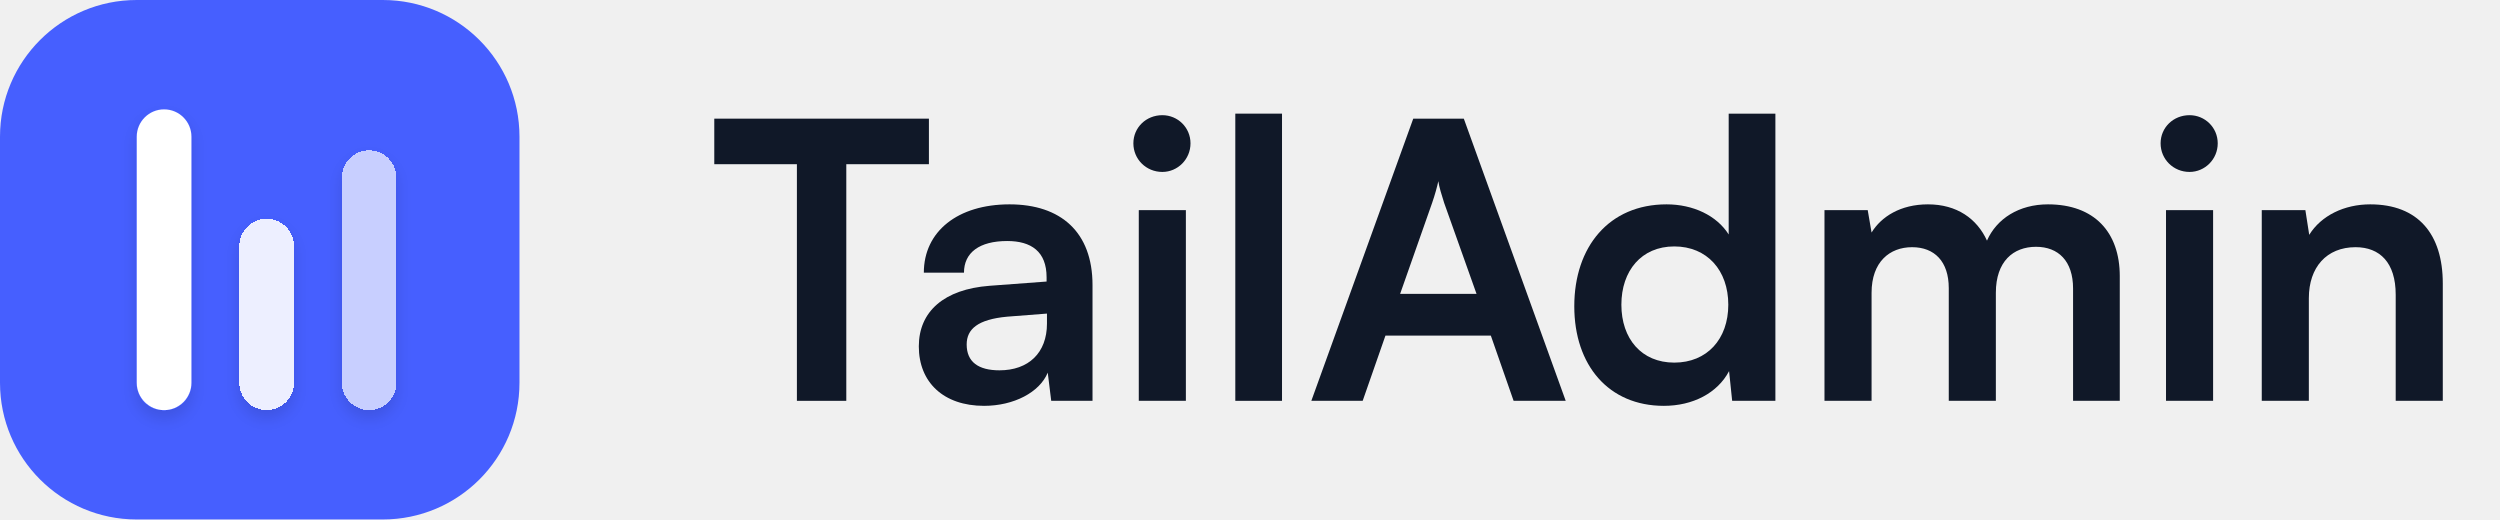
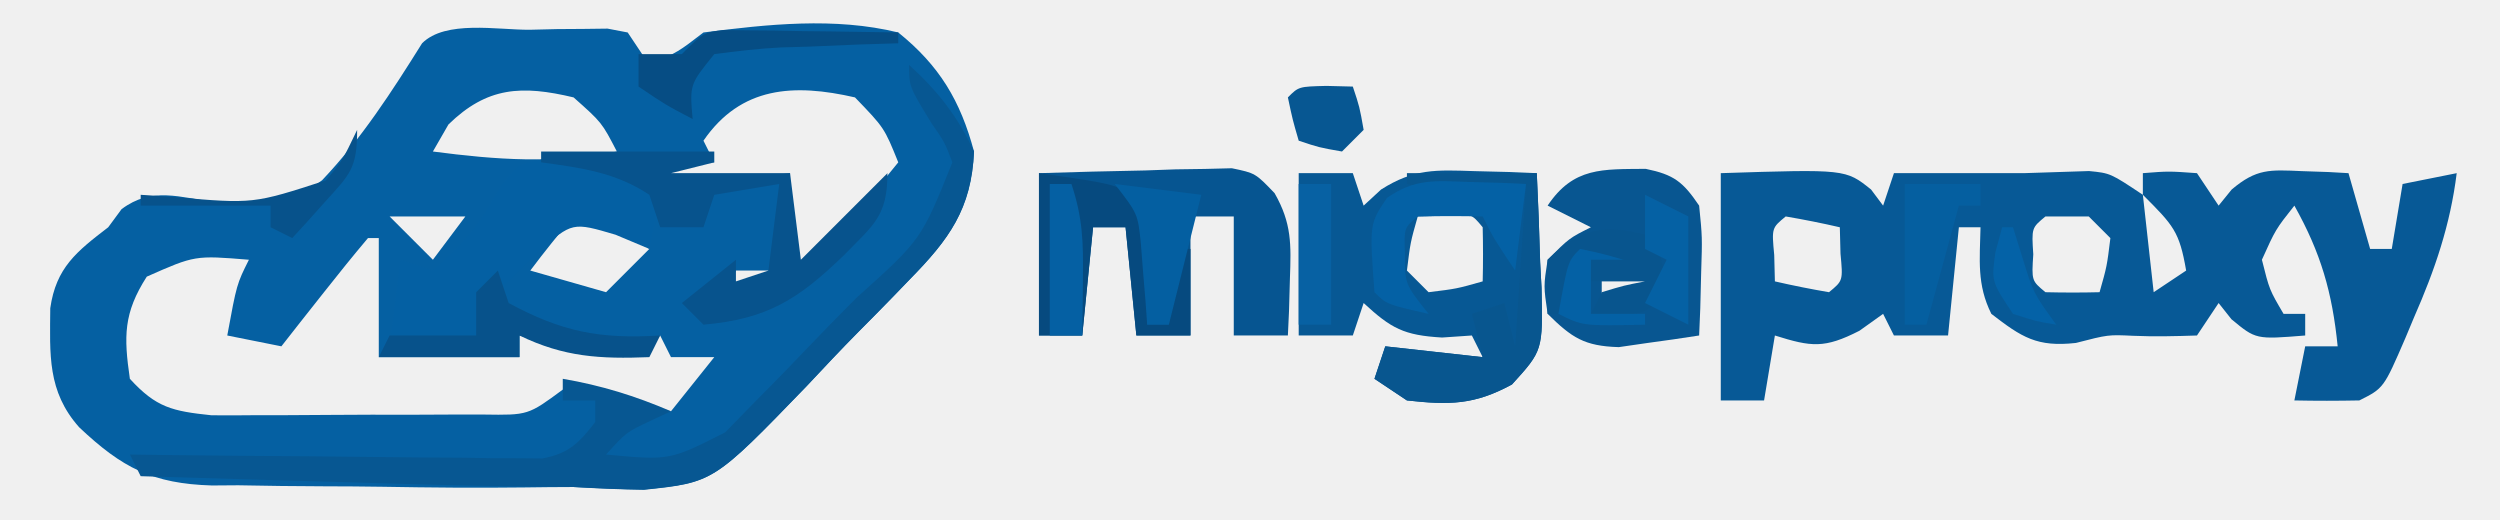
- <svg xmlns="http://www.w3.org/2000/svg" width="154" height="32" viewBox="0 0 154 32" fill="none">
-   <path d="M0 8.421C0 3.77 3.77 0 8.421 0H23.579C28.23 0 32 3.77 32 8.421V23.579C32 28.23 28.23 32 23.579 32H8.421C3.77 32 0 28.23 0 23.579V8.421Z" fill="#465FFF" />
-   <g filter="url(#filter0_d_1624_24907)">
-     <path d="M8.424 8.422C8.424 7.491 9.178 6.737 10.108 6.737V6.737C11.038 6.737 11.792 7.491 11.792 8.422V23.579C11.792 24.51 11.038 25.264 10.108 25.264V25.264C9.178 25.264 8.424 24.51 8.424 23.579V8.422Z" fill="white" />
-   </g>
-   <g filter="url(#filter1_d_1624_24907)">
-     <path d="M14.742 15.157C14.742 14.227 15.496 13.473 16.426 13.473V13.473C17.357 13.473 18.111 14.227 18.111 15.157V23.578C18.111 24.508 17.357 25.262 16.426 25.262V25.262C15.496 25.262 14.742 24.508 14.742 23.578V15.157Z" fill="white" fill-opacity="0.9" shape-rendering="crispEdges" />
-   </g>
-   <g filter="url(#filter2_d_1624_24907)">
-     <path d="M21.055 10.946C21.055 10.016 21.809 9.262 22.739 9.262V9.262C23.669 9.262 24.423 10.016 24.423 10.946V23.578C24.423 24.508 23.669 25.262 22.739 25.262V25.262C21.809 25.262 21.055 24.508 21.055 23.578V10.946Z" fill="white" fill-opacity="0.7" shape-rendering="crispEdges" />
-   </g>
-   <path d="M44 10.115H49.089V24.691H52.132V10.115H57.221V7.309H44V10.115Z" fill="#101828" />
-   <path d="M60.617 25C62.448 25 64.042 24.168 64.541 22.955L64.755 24.691H67.299V17.558C67.299 14.3 65.349 12.588 62.187 12.588C59.001 12.588 56.908 14.252 56.908 16.797H59.381C59.381 15.56 60.332 14.847 62.044 14.847C63.519 14.847 64.47 15.489 64.47 17.082V17.343L60.95 17.605C58.168 17.819 56.599 19.174 56.599 21.338C56.599 23.549 58.121 25 60.617 25ZM61.569 22.812C60.261 22.812 59.547 22.289 59.547 21.219C59.547 20.268 60.237 19.674 62.044 19.507L64.493 19.317V19.935C64.493 21.742 63.352 22.812 61.569 22.812Z" fill="#101828" />
-   <path d="M71.6 10.591C72.551 10.591 73.335 9.806 73.335 8.831C73.335 7.856 72.551 7.095 71.6 7.095C70.601 7.095 69.816 7.856 69.816 8.831C69.816 9.806 70.601 10.591 71.6 10.591ZM70.149 24.691H73.05V12.944H70.149V24.691Z" fill="#101828" />
-   <path d="M78.972 24.691V7H76.095V24.691H78.972Z" fill="#101828" />
-   <path d="M83.941 24.691L85.344 20.672H91.835L93.238 24.691H96.448L90.171 7.309H87.056L80.778 24.691H83.941ZM88.221 12.493C88.387 12.017 88.53 11.494 88.601 11.161C88.649 11.518 88.815 12.041 88.958 12.493L90.955 18.104H86.247L88.221 12.493Z" fill="#101828" />
-   <path d="M102.493 25C104.276 25 105.798 24.215 106.511 22.86L106.701 24.691H109.364V7H106.487V14.443C105.75 13.277 104.3 12.588 102.659 12.588C99.116 12.588 96.976 15.203 96.976 18.865C96.976 22.503 99.092 25 102.493 25ZM103.135 22.337C101.113 22.337 99.877 20.863 99.877 18.77C99.877 16.678 101.113 15.18 103.135 15.18C105.156 15.18 106.463 16.654 106.463 18.77C106.463 20.886 105.156 22.337 103.135 22.337Z" fill="#101828" />
-   <path d="M115.289 24.691V18.033C115.289 16.131 116.406 15.227 117.785 15.227C119.164 15.227 120.044 16.107 120.044 17.748V24.691H122.945V18.033C122.945 16.107 124.015 15.203 125.418 15.203C126.797 15.203 127.701 16.083 127.701 17.771V24.691H130.578V17.011C130.578 14.3 129.008 12.588 126.155 12.588C124.372 12.588 122.993 13.468 122.398 14.823C121.78 13.468 120.543 12.588 118.76 12.588C117.072 12.588 115.883 13.349 115.289 14.324L115.051 12.944H112.388V24.691H115.289Z" fill="#101828" />
-   <path d="M134.876 10.591C135.827 10.591 136.612 9.806 136.612 8.831C136.612 7.856 135.827 7.095 134.876 7.095C133.877 7.095 133.093 7.856 133.093 8.831C133.093 9.806 133.877 10.591 134.876 10.591ZM133.426 24.691H136.327V12.944H133.426V24.691Z" fill="#101828" />
-   <path d="M142.225 24.691V18.366C142.225 16.464 143.318 15.227 145.102 15.227C146.6 15.227 147.575 16.178 147.575 18.152V24.691H150.476V17.462C150.476 14.419 148.954 12.588 146.005 12.588C144.412 12.588 142.985 13.277 142.248 14.466L142.011 12.944H139.324V24.691H142.225Z" fill="#101828" />
-   <defs>
-     <filter id="filter0_d_1624_24907" x="7.424" y="6.237" width="5.368" height="20.526" filterUnits="userSpaceOnUse" color-interpolation-filters="sRGB">
-       <feFlood flood-opacity="0" result="BackgroundImageFix" />
-       <feColorMatrix in="SourceAlpha" type="matrix" values="0 0 0 0 0 0 0 0 0 0 0 0 0 0 0 0 0 0 127 0" result="hardAlpha" />
-       <feOffset dy="0.5" />
-       <feGaussianBlur stdDeviation="0.5" />
-       <feComposite in2="hardAlpha" operator="out" />
-       <feColorMatrix type="matrix" values="0 0 0 0 0 0 0 0 0 0 0 0 0 0 0 0 0 0 0.12 0" />
-       <feBlend mode="normal" in2="BackgroundImageFix" result="effect1_dropShadow_1624_24907" />
-       <feBlend mode="normal" in="SourceGraphic" in2="effect1_dropShadow_1624_24907" result="shape" />
-     </filter>
-     <filter id="filter1_d_1624_24907" x="13.742" y="12.973" width="5.368" height="13.79" filterUnits="userSpaceOnUse" color-interpolation-filters="sRGB">
-       <feFlood flood-opacity="0" result="BackgroundImageFix" />
-       <feColorMatrix in="SourceAlpha" type="matrix" values="0 0 0 0 0 0 0 0 0 0 0 0 0 0 0 0 0 0 127 0" result="hardAlpha" />
-       <feOffset dy="0.5" />
-       <feGaussianBlur stdDeviation="0.5" />
-       <feComposite in2="hardAlpha" operator="out" />
-       <feColorMatrix type="matrix" values="0 0 0 0 0 0 0 0 0 0 0 0 0 0 0 0 0 0 0.12 0" />
-       <feBlend mode="normal" in2="BackgroundImageFix" result="effect1_dropShadow_1624_24907" />
-       <feBlend mode="normal" in="SourceGraphic" in2="effect1_dropShadow_1624_24907" result="shape" />
-     </filter>
-     <filter id="filter2_d_1624_24907" x="20.055" y="8.762" width="5.368" height="18" filterUnits="userSpaceOnUse" color-interpolation-filters="sRGB">
-       <feFlood flood-opacity="0" result="BackgroundImageFix" />
-       <feColorMatrix in="SourceAlpha" type="matrix" values="0 0 0 0 0 0 0 0 0 0 0 0 0 0 0 0 0 0 127 0" result="hardAlpha" />
-       <feOffset dy="0.5" />
-       <feGaussianBlur stdDeviation="0.5" />
-       <feComposite in2="hardAlpha" operator="out" />
-       <feColorMatrix type="matrix" values="0 0 0 0 0 0 0 0 0 0 0 0 0 0 0 0 0 0 0.12 0" />
-       <feBlend mode="normal" in2="BackgroundImageFix" result="effect1_dropShadow_1624_24907" />
-       <feBlend mode="normal" in="SourceGraphic" in2="effect1_dropShadow_1624_24907" result="shape" />
-     </filter>
-   </defs>
+ <svg xmlns="http://www.w3.org/2000/svg" version="1.1" width="231" height="48">
+   <path d="M0 0 C0.837 -0.021 1.674 -0.041 2.537 -0.062 C3.338 -0.068 4.139 -0.073 4.965 -0.078 C6.071 -0.092 6.071 -0.092 7.199 -0.106 C7.814 0.011 8.429 0.129 9.062 0.25 C9.723 1.24 10.383 2.23 11.062 3.25 C13.753 2.03 13.753 2.03 16.062 0.25 C21.989 -0.508 28.196 -1.186 34.062 0.25 C37.86 3.307 39.805 6.552 41.062 11.25 C40.795 16.569 38.746 19.376 35.137 23.051 C34.634 23.573 34.131 24.094 33.613 24.632 C32.546 25.729 31.472 26.818 30.392 27.902 C28.764 29.549 27.183 31.233 25.6 32.924 C16.992 41.828 16.992 41.828 10.539 42.484 C8.379 42.451 6.22 42.366 4.062 42.25 C2.536 42.253 1.01 42.268 -0.515 42.29 C-4.862 42.344 -9.202 42.305 -13.548 42.228 C-15.358 42.201 -17.168 42.187 -18.979 42.185 C-21.629 42.182 -24.276 42.14 -26.926 42.09 C-28.128 42.099 -28.128 42.099 -29.354 42.108 C-34.83 41.944 -37.648 40.486 -41.625 36.728 C-44.581 33.399 -44.324 30 -44.293 25.727 C-43.755 21.976 -41.864 20.496 -38.938 18.25 C-38.328 17.422 -38.328 17.422 -37.707 16.578 C-34.89 14.464 -32.339 15.502 -28.938 15.938 C-25.208 16.212 -22.235 16.241 -19.177 13.905 C-15.542 10.075 -12.729 5.713 -9.938 1.25 C-7.771 -0.916 -2.999 0.018 0 0 Z M-7.5 8.75 C-7.974 9.575 -8.449 10.4 -8.938 11.25 C-3.026 12.023 2.194 12.398 8.062 11.25 C6.672 8.568 6.672 8.568 4.062 6.25 C-0.733 5.106 -3.929 5.266 -7.5 8.75 Z M16.062 10.25 C16.392 10.91 16.723 11.57 17.062 12.25 C14.752 12.25 12.443 12.25 10.062 12.25 C13.611 14.616 14.639 14.359 18.75 13.875 C19.744 13.764 20.738 13.653 21.762 13.539 C22.521 13.444 23.28 13.348 24.062 13.25 C24.062 16.22 24.062 19.19 24.062 22.25 C29.593 17.75 29.593 17.75 34.062 12.25 C32.773 9.06 32.773 9.06 30.062 6.25 C24.434 4.96 19.528 5.209 16.062 10.25 Z M14.062 15.25 C15.062 17.25 15.062 17.25 15.062 17.25 Z M-12.938 17.25 C-11.617 18.57 -10.297 19.89 -8.938 21.25 C-7.947 19.93 -6.957 18.61 -5.938 17.25 C-8.248 17.25 -10.557 17.25 -12.938 17.25 Z M4.062 17.25 C2.68 18.876 1.343 20.543 0.062 22.25 C2.373 22.91 4.683 23.57 7.062 24.25 C8.383 22.93 9.703 21.61 11.062 20.25 C7.809 17.991 7.809 17.991 4.062 17.25 Z M-14.938 19.25 C-16.323 20.891 -17.671 22.563 -19 24.25 C-19.733 25.178 -20.467 26.106 -21.223 27.062 C-21.789 27.784 -22.354 28.506 -22.938 29.25 C-24.587 28.92 -26.238 28.59 -27.938 28.25 C-27.062 23.5 -27.062 23.5 -25.938 21.25 C-30.923 20.842 -30.923 20.842 -35.375 22.812 C-37.532 26.178 -37.507 28.332 -36.938 32.25 C-34.503 34.914 -33.014 35.242 -29.394 35.622 C-27.989 35.635 -26.584 35.631 -25.18 35.613 C-24.063 35.614 -24.063 35.614 -22.924 35.615 C-21.356 35.612 -19.788 35.603 -18.219 35.586 C-15.814 35.563 -13.409 35.566 -11.004 35.572 C-9.479 35.567 -7.954 35.56 -6.43 35.551 C-5.348 35.552 -5.348 35.552 -4.245 35.554 C-0.139 35.615 -0.139 35.615 3.062 33.25 C5.375 33.562 5.375 33.562 8.062 34.25 C8.991 34.436 9.919 34.621 10.875 34.812 C11.597 34.957 12.319 35.101 13.062 35.25 C14.383 33.6 15.703 31.95 17.062 30.25 C15.742 30.25 14.422 30.25 13.062 30.25 C12.568 29.26 12.568 29.26 12.062 28.25 C11.732 28.58 11.402 28.91 11.062 29.25 C6.898 29.41 3.115 29.232 -0.938 28.25 C-0.938 28.91 -0.938 29.57 -0.938 30.25 C-5.228 30.25 -9.518 30.25 -13.938 30.25 C-13.938 26.62 -13.938 22.99 -13.938 19.25 C-14.268 19.25 -14.598 19.25 -14.938 19.25 Z M19.062 22.25 C18.733 22.91 18.402 23.57 18.062 24.25 C19.712 24.25 21.363 24.25 23.062 24.25 C22.733 23.59 22.402 22.93 22.062 22.25 C21.073 22.25 20.082 22.25 19.062 22.25 Z " fill="#0560A2" transform="translate(48.9375,2.75)" />
+   <path d="M0 0 C11.536 -0.372 11.536 -0.372 13.887 1.512 C14.254 2.003 14.621 2.494 15 3 C15.33 2.01 15.66 1.02 16 0 C20 0 24 0 28 0 C30.009 -0.064 32.018 -0.128 34.027 -0.195 C36 0 36 0 39 2 C39 1.34 39 0.68 39 0 C41.375 -0.188 41.375 -0.188 44 0 C44.66 0.99 45.32 1.98 46 3 C46.398 2.509 46.797 2.018 47.207 1.512 C49.512 -0.432 50.72 -0.317 53.688 -0.188 C54.9 -0.147 54.9 -0.147 56.137 -0.105 C56.752 -0.071 57.366 -0.036 58 0 C58.66 2.31 59.32 4.62 60 7 C60.66 7 61.32 7 62 7 C62.33 5.02 62.66 3.04 63 1 C65.475 0.505 65.475 0.505 68 0 C67.404 4.788 65.988 8.922 64.062 13.312 C63.798 13.945 63.533 14.577 63.26 15.229 C61.254 19.873 61.254 19.873 59 21 C57 21.04 55 21.043 53 21 C53.33 19.35 53.66 17.7 54 16 C54.99 16 55.98 16 57 16 C56.503 11.027 55.447 7.362 53 3 C51.263 5.198 51.263 5.198 50 8 C50.695 10.782 50.695 10.782 52 13 C52.66 13 53.32 13 54 13 C54 13.66 54 14.32 54 15 C49.446 15.369 49.446 15.369 47.188 13.5 C46.6 12.758 46.6 12.758 46 12 C45.34 12.99 44.68 13.98 44 15 C42.031 15.066 40.058 15.116 38.09 15.027 C35.797 14.919 35.797 14.919 32.812 15.688 C29.219 16.087 27.818 15.174 25 13 C23.646 10.291 23.935 7.991 24 5 C23.34 5 22.68 5 22 5 C21.67 8.3 21.34 11.6 21 15 C19.35 15 17.7 15 16 15 C15.67 14.34 15.34 13.68 15 13 C13.917 13.773 13.917 13.773 12.812 14.562 C9.58 16.214 8.384 16.064 5 15 C4.67 16.98 4.34 18.96 4 21 C2.68 21 1.36 21 0 21 C0 14.07 0 7.14 0 0 Z M39 2 C39.33 4.97 39.66 7.94 40 11 C40.99 10.34 41.98 9.68 43 9 C42.376 5.381 41.829 4.829 39 2 Z M6 4 C4.704 5.066 4.704 5.066 4.938 7.562 C4.958 8.367 4.979 9.171 5 10 C6.656 10.382 8.325 10.714 10 11 C11.296 9.934 11.296 9.934 11.062 7.438 C11.042 6.633 11.021 5.829 11 5 C9.344 4.618 7.675 4.286 6 4 Z M30 4 C28.717 5.06 28.717 5.06 28.875 7.5 C28.717 9.94 28.717 9.94 30 11 C31.666 11.041 33.334 11.043 35 11 C35.68 8.603 35.68 8.603 36 6 C35.34 5.34 34.68 4.68 34 4 C32.68 4 31.36 4 30 4 Z " fill="#075996" transform="translate(159,16)" />
+   <path d="M0 0 C1.65 0 3.3 0 5 0 C5.33 0.99 5.66 1.98 6 3 C6.797 2.263 6.797 2.263 7.609 1.512 C10.68 -0.43 12.649 -0.305 16.25 -0.188 C17.866 -0.147 17.866 -0.147 19.516 -0.105 C20.335 -0.071 21.155 -0.036 22 0 C22.135 2.752 22.234 5.497 22.312 8.25 C22.354 9.027 22.396 9.805 22.439 10.605 C22.563 16.381 22.563 16.381 19.707 19.523 C16.228 21.421 13.909 21.434 10 21 C9.01 20.34 8.02 19.68 7 19 C7.33 18.01 7.66 17.02 8 16 C10.97 16.33 13.94 16.66 17 17 C16.67 16.34 16.34 15.68 16 15 C15.092 15.062 14.185 15.124 13.25 15.188 C9.71 14.983 8.551 14.354 6 12 C5.67 12.99 5.34 13.98 5 15 C3.35 15 1.7 15 0 15 C0 10.05 0 5.1 0 0 Z M11 4 C10.32 6.397 10.32 6.397 10 9 C10.66 9.66 11.32 10.32 12 11 C14.603 10.68 14.603 10.68 17 10 C17.043 8.334 17.041 6.666 17 5 C15.934 3.704 15.934 3.704 13.438 3.938 C12.633 3.958 11.829 3.979 11 4 Z " fill="#075894" transform="translate(120,16)" />
+   <path d="M0 0 C3.272 -0.108 6.54 -0.187 9.812 -0.25 C10.741 -0.284 11.67 -0.317 12.627 -0.352 C13.966 -0.371 13.966 -0.371 15.332 -0.391 C16.565 -0.422 16.565 -0.422 17.823 -0.454 C20 0 20 0 21.773 1.85 C23.362 4.635 23.301 6.566 23.188 9.75 C23.16 10.735 23.133 11.72 23.105 12.734 C23.071 13.482 23.036 14.23 23 15 C21.35 15 19.7 15 18 15 C18 11.37 18 7.74 18 4 C16.68 4 15.36 4 14 4 C14 7.63 14 11.26 14 15 C12.35 15 10.7 15 9 15 C8.67 11.7 8.34 8.4 8 5 C7.01 5 6.02 5 5 5 C4.67 8.3 4.34 11.6 4 15 C2.68 15 1.36 15 0 15 C0 10.05 0 5.1 0 0 Z " fill="#065591" transform="translate(96,16)" />
+   <path d="M0 0 C2.607 0.536 3.442 1.191 4.938 3.398 C5.23 6.316 5.23 6.316 5.125 9.586 C5.098 10.673 5.071 11.759 5.043 12.879 C5.008 13.71 4.973 14.542 4.938 15.398 C3.357 15.649 1.773 15.873 0.188 16.086 C-1.135 16.277 -1.135 16.277 -2.484 16.473 C-5.66 16.381 -6.829 15.611 -9.062 13.398 C-9.438 10.836 -9.438 10.836 -9.062 8.398 C-7.062 6.398 -7.062 6.398 -5.062 5.398 C-6.383 4.738 -7.702 4.078 -9.062 3.398 C-6.67 -0.191 -3.956 0.045 0 0 Z M-4.062 9.398 C-4.062 10.388 -4.062 11.378 -4.062 12.398 C-2.087 12.051 -2.087 12.051 -0.062 11.398 C0.268 10.738 0.598 10.078 0.938 9.398 C-0.713 9.398 -2.362 9.398 -4.062 9.398 Z " fill="#085691" transform="translate(152.0625,15.60156)" />
+   <path d="M0 0 C3.697 0.218 6.131 1.254 9.125 3.5 C8.795 5.15 8.465 6.8 8.125 8.5 C7.094 8.067 6.062 7.634 5 7.188 C1.016 6.012 1.016 6.012 -2.125 8.75 C-3.033 9.658 -3.94 10.565 -4.875 11.5 C-5.865 12.16 -6.855 12.82 -7.875 13.5 C-7.545 14.82 -7.215 16.14 -6.875 17.5 C-9.845 17.5 -12.815 17.5 -15.875 17.5 C-15.545 14.86 -15.215 12.22 -14.875 9.5 C-13.885 9.83 -12.895 10.16 -11.875 10.5 C-8.171 7.006 -8.171 7.006 -5.562 2.688 C-3.875 0.5 -3.875 0.5 0 0 Z " fill="#0460A3" transform="translate(51.875,14.5)" />
+   <path d="M0 0 C2.638 2.387 4.495 4.764 6 8 C5.784 13.315 3.671 16.139 0.074 19.801 C-0.429 20.323 -0.931 20.844 -1.45 21.382 C-2.516 22.479 -3.59 23.568 -4.67 24.652 C-6.299 26.299 -7.88 27.983 -9.463 29.674 C-18.069 38.577 -18.069 38.577 -24.496 39.258 C-26.666 39.227 -28.834 39.132 -31 39 C-32.563 38.974 -34.127 38.955 -35.691 38.943 C-41.046 38.888 -46.397 38.729 -51.75 38.562 C-53.622 38.509 -55.495 38.456 -57.367 38.404 C-61.912 38.276 -66.456 38.141 -71 38 C-71.33 37.34 -71.66 36.68 -72 36 C-70.804 36.016 -69.608 36.031 -68.376 36.048 C-63.942 36.102 -59.509 36.136 -55.075 36.165 C-53.155 36.18 -51.236 36.2 -49.316 36.226 C-46.558 36.263 -43.801 36.28 -41.043 36.293 C-40.184 36.308 -39.324 36.324 -38.439 36.34 C-37.638 36.34 -36.837 36.34 -36.012 36.341 C-35.309 36.347 -34.605 36.354 -33.879 36.361 C-31.423 35.889 -30.518 34.949 -29 33 C-29 32.34 -29 31.68 -29 31 C-29.99 31 -30.98 31 -32 31 C-32 30.34 -32 29.68 -32 29 C-28.442 29.61 -25.317 30.578 -22 32 C-22.619 32.289 -23.238 32.578 -23.875 32.875 C-26.133 33.937 -26.133 33.937 -28 36 C-22.121 36.548 -22.121 36.548 -16.996 33.952 C-16.081 33.014 -15.166 32.076 -14.223 31.109 C-13.726 30.608 -13.229 30.107 -12.717 29.591 C-11.677 28.534 -10.646 27.468 -9.625 26.393 C-8.062 24.749 -6.471 23.137 -4.873 21.527 C1.132 16.139 1.132 16.139 4 9 C3.269 7.103 3.269 7.103 2.062 5.375 C0 2 0 2 0 0 Z " fill="#075792" transform="translate(84,6)" />
+   <path d="M0 0 C7 1 7 1 8.926 2.238 C10.397 4.651 10.297 6.384 10.188 9.188 C10.16 10.089 10.133 10.99 10.105 11.918 C10.071 12.605 10.036 13.292 10 14 C10.66 14 11.32 14 12 14 C12.33 11.69 12.66 9.38 13 7 C13.33 7 13.66 7 14 7 C14 9.64 14 12.28 14 15 C12.35 15 10.7 15 9 15 C8.67 11.7 8.34 8.4 8 5 C7.01 5 6.02 5 5 5 C4.67 8.3 4.34 11.6 4 15 C2.68 15 1.36 15 0 15 C0 10.05 0 5.1 0 0 Z " fill="#064A7F" transform="translate(96,16)" />
+   <path d="M0 0 C5.28 0 10.56 0 16 0 C16 0.33 16 0.66 16 1 C14.68 1.33 13.36 1.66 12 2 C15.63 2 19.26 2 23 2 C23.33 4.64 23.66 7.28 24 10 C26.64 7.36 29.28 4.72 32 2 C32 5.973 30.734 6.759 28 9.562 C23.761 13.674 20.885 15.484 15 16 C14.34 15.34 13.68 14.68 13 14 C14.65 12.68 16.3 11.36 18 10 C18 10.66 18 11.32 18 12 C18.99 11.67 19.98 11.34 21 11 C21.33 8.36 21.66 5.72 22 3 C20.02 3.33 18.04 3.66 16 4 C15.67 4.99 15.34 5.98 15 7 C13.68 7 12.36 7 11 7 C10.67 6.01 10.34 5.02 10 4 C6.884 1.923 3.665 1.5 0 1 C0 0.67 0 0.34 0 0 Z M13 4 C14 6 14 6 14 6 Z " fill="#07538D" transform="translate(50,14)" />
+   <path d="M0 0 C3.96 0 7.92 0 12 0 C12.135 2.752 12.234 5.497 12.312 8.25 C12.375 9.416 12.375 9.416 12.439 10.605 C12.563 16.381 12.563 16.381 9.707 19.523 C6.228 21.421 3.909 21.434 0 21 C-0.99 20.34 -1.98 19.68 -3 19 C-2.505 17.515 -2.505 17.515 -2 16 C0.97 16.33 3.94 16.66 7 17 C6.67 15.68 6.34 14.36 6 13 C6.99 12.67 7.98 12.34 9 12 C9.33 13.32 9.66 14.64 10 16 C10.33 11.05 10.66 6.1 11 1 C9.35 1.33 7.7 1.66 6 2 C2.688 1.562 2.688 1.562 0 1 C0 0.67 0 0.34 0 0 Z " fill="#08568F" transform="translate(130,16)" />
+   <path d="M0 0 C0.994 0.027 1.988 0.054 3.012 0.082 C4.151 0.134 4.151 0.134 5.312 0.188 C4.982 2.828 4.652 5.468 4.312 8.188 C2.312 5.188 2.312 5.188 1.312 3.188 C-0.687 3.145 -2.688 3.147 -4.688 3.188 C-5.95 4.233 -5.95 4.233 -5.875 6.562 C-5.888 9.422 -5.888 9.422 -3.688 12.188 C-7.562 11.312 -7.562 11.312 -8.688 10.188 C-9.155 3.878 -9.155 3.878 -7.527 1.473 C-4.954 -0.325 -3.103 -0.11 0 0 Z " fill="#0461A5" transform="translate(135.6875,16.8125)" />
+   <path d="M0 0 C0.33 0.99 0.66 1.98 1 3 C5.888 5.639 9.362 6.345 15 6 C14.67 6.66 14.34 7.32 14 8 C9.452 8.178 6.121 7.998 2 6 C2 6.66 2 7.32 2 8 C-2.29 8 -6.58 8 -11 8 C-10.67 7.34 -10.34 6.68 -10 6 C-7.36 6 -4.72 6 -2 6 C-2 4.68 -2 3.36 -2 2 C-1.34 1.34 -0.68 0.68 0 0 Z " fill="#07528B" transform="translate(46,25)" />
+   <path d="M0 0 C2.333 0 4.667 0 7 0 C7 0.66 7 1.32 7 2 C6.34 2 5.68 2 5 2 C3.515 7.445 3.515 7.445 2 13 C1.34 13 0.68 13 0 13 C0 8.71 0 4.42 0 0 Z " fill="#055FA0" transform="translate(176,17)" />
+   <path d="M0 0 C2.64 0.33 5.28 0.66 8 1 C7.01 4.96 6.02 8.92 5 13 C4.34 13 3.68 13 3 13 C2.927 11.969 2.927 11.969 2.852 10.918 C2.777 10.017 2.702 9.116 2.625 8.188 C2.555 7.294 2.486 6.401 2.414 5.48 C2.134 2.756 2.134 2.756 0 0 Z " fill="#045FA1" transform="translate(103,17)" />
+   <path d="M0 0 C0.625 2.375 0.625 2.375 1 5 C-1 7 -1 7 -3.625 7.125 C-4.409 7.084 -5.192 7.043 -6 7 C-5.67 6.34 -5.34 5.68 -5 5 C-2.938 4.375 -2.938 4.375 -1 4 C-2.65 4 -4.3 4 -6 4 C-6.33 3.34 -6.66 2.68 -7 2 C-7.66 3.65 -8.32 5.3 -9 7 C-9.33 7 -9.66 7 -10 7 C-10.125 4.625 -10.125 4.625 -10 2 C-6.805 -1.195 -4.22 -1.357 0 0 Z " fill="#08558E" transform="translate(153,22)" />
+   <path d="M0 0 C0.99 0 1.98 0 3 0 C3 4.29 3 8.58 3 13 C2.01 13 1.02 13 0 13 C0 8.71 0 4.42 0 0 Z " fill="#0761A3" transform="translate(120,17)" />
+   <path d="M0 0 C0.744 0.01 1.487 0.021 2.253 0.032 C3.462 0.041 3.462 0.041 4.695 0.051 C5.957 0.076 5.957 0.076 7.246 0.102 C8.52 0.116 8.52 0.116 9.82 0.129 C11.92 0.153 14.02 0.189 16.121 0.227 C16.121 0.557 16.121 0.887 16.121 1.227 C14.917 1.264 13.713 1.302 12.472 1.34 C10.897 1.406 9.321 1.472 7.746 1.54 C6.952 1.562 6.157 1.585 5.339 1.608 C3.258 1.705 1.186 1.957 -0.879 2.227 C-3.157 5.042 -3.157 5.042 -2.879 8.227 C-5.379 6.915 -5.379 6.915 -7.879 5.227 C-7.879 4.237 -7.879 3.247 -7.879 2.227 C-6.559 2.227 -5.239 2.227 -3.879 2.227 C-1.879 0.227 -1.879 0.227 0 0 Z " fill="#064D84" transform="translate(66.87939,2.772949)" />
+   <path d="M0 0 C0.66 0 1.32 0 2 0 C3.05 3.149 3.101 5.388 3.062 8.688 C3.053 9.681 3.044 10.675 3.035 11.699 C3.024 12.458 3.012 13.218 3 14 C2.01 14 1.02 14 0 14 C0 9.38 0 4.76 0 0 Z " fill="#0560A3" transform="translate(97,17)" />
+   <path d="M0 0 C0 3.589 -0.664 4.109 -3 6.688 C-3.557 7.31 -4.114 7.933 -4.688 8.574 C-5.121 9.045 -5.554 9.515 -6 10 C-6.66 9.67 -7.32 9.34 -8 9 C-8 8.34 -8 7.68 -8 7 C-11.96 7 -15.92 7 -20 7 C-20 6.67 -20 6.34 -20 6 C-18.975 6.07 -17.95 6.139 -16.895 6.211 C-9.592 6.843 -9.592 6.843 -2.891 4.664 C-1.375 2.874 -1.375 2.874 0 0 Z " fill="#07528B" transform="translate(33,12)" />
+   <path d="M0 0 C1.207 0.031 1.207 0.031 2.438 0.062 C3.062 1.938 3.062 1.938 3.438 4.062 C2.777 4.723 2.118 5.383 1.438 6.062 C-0.688 5.688 -0.688 5.688 -2.562 5.062 C-3.125 3.125 -3.125 3.125 -3.562 1.062 C-2.562 0.062 -2.562 0.062 0 0 Z " fill="#075792" transform="translate(122.5625,7.9375)" />
+   <path d="M0 0 C1.98 0.99 1.98 0.99 4 2 C4 5.3 4 8.6 4 12 C2.68 11.34 1.36 10.68 0 10 C0.66 8.68 1.32 7.36 2 6 C1.34 5.67 0.68 5.34 0 5 C0 3.333 0 1.667 0 0 Z " fill="#0561A4" transform="translate(152,18)" />
+   <path d="M0 0 C2.062 0.438 2.062 0.438 4 1 C3.01 1 2.02 1 1 1 C1 2.65 1 4.3 1 6 C2.65 6 4.3 6 6 6 C6 6.33 6 6.66 6 7 C0.25 7.125 0.25 7.125 -2 6 C-1.125 1.125 -1.125 1.125 0 0 Z " fill="#0461A5" transform="translate(146,23)" />
+   <path d="M0 0 C0.33 0 0.66 0 1 0 C1.433 1.392 1.433 1.392 1.875 2.812 C2.888 6.098 2.888 6.098 5 9 C3.125 8.688 3.125 8.688 1 8 C-1 5 -1 5 -0.625 2.312 C-0.419 1.549 -0.212 0.786 0 0 Z " fill="#0462A7" transform="translate(185,21)" />
</svg>
